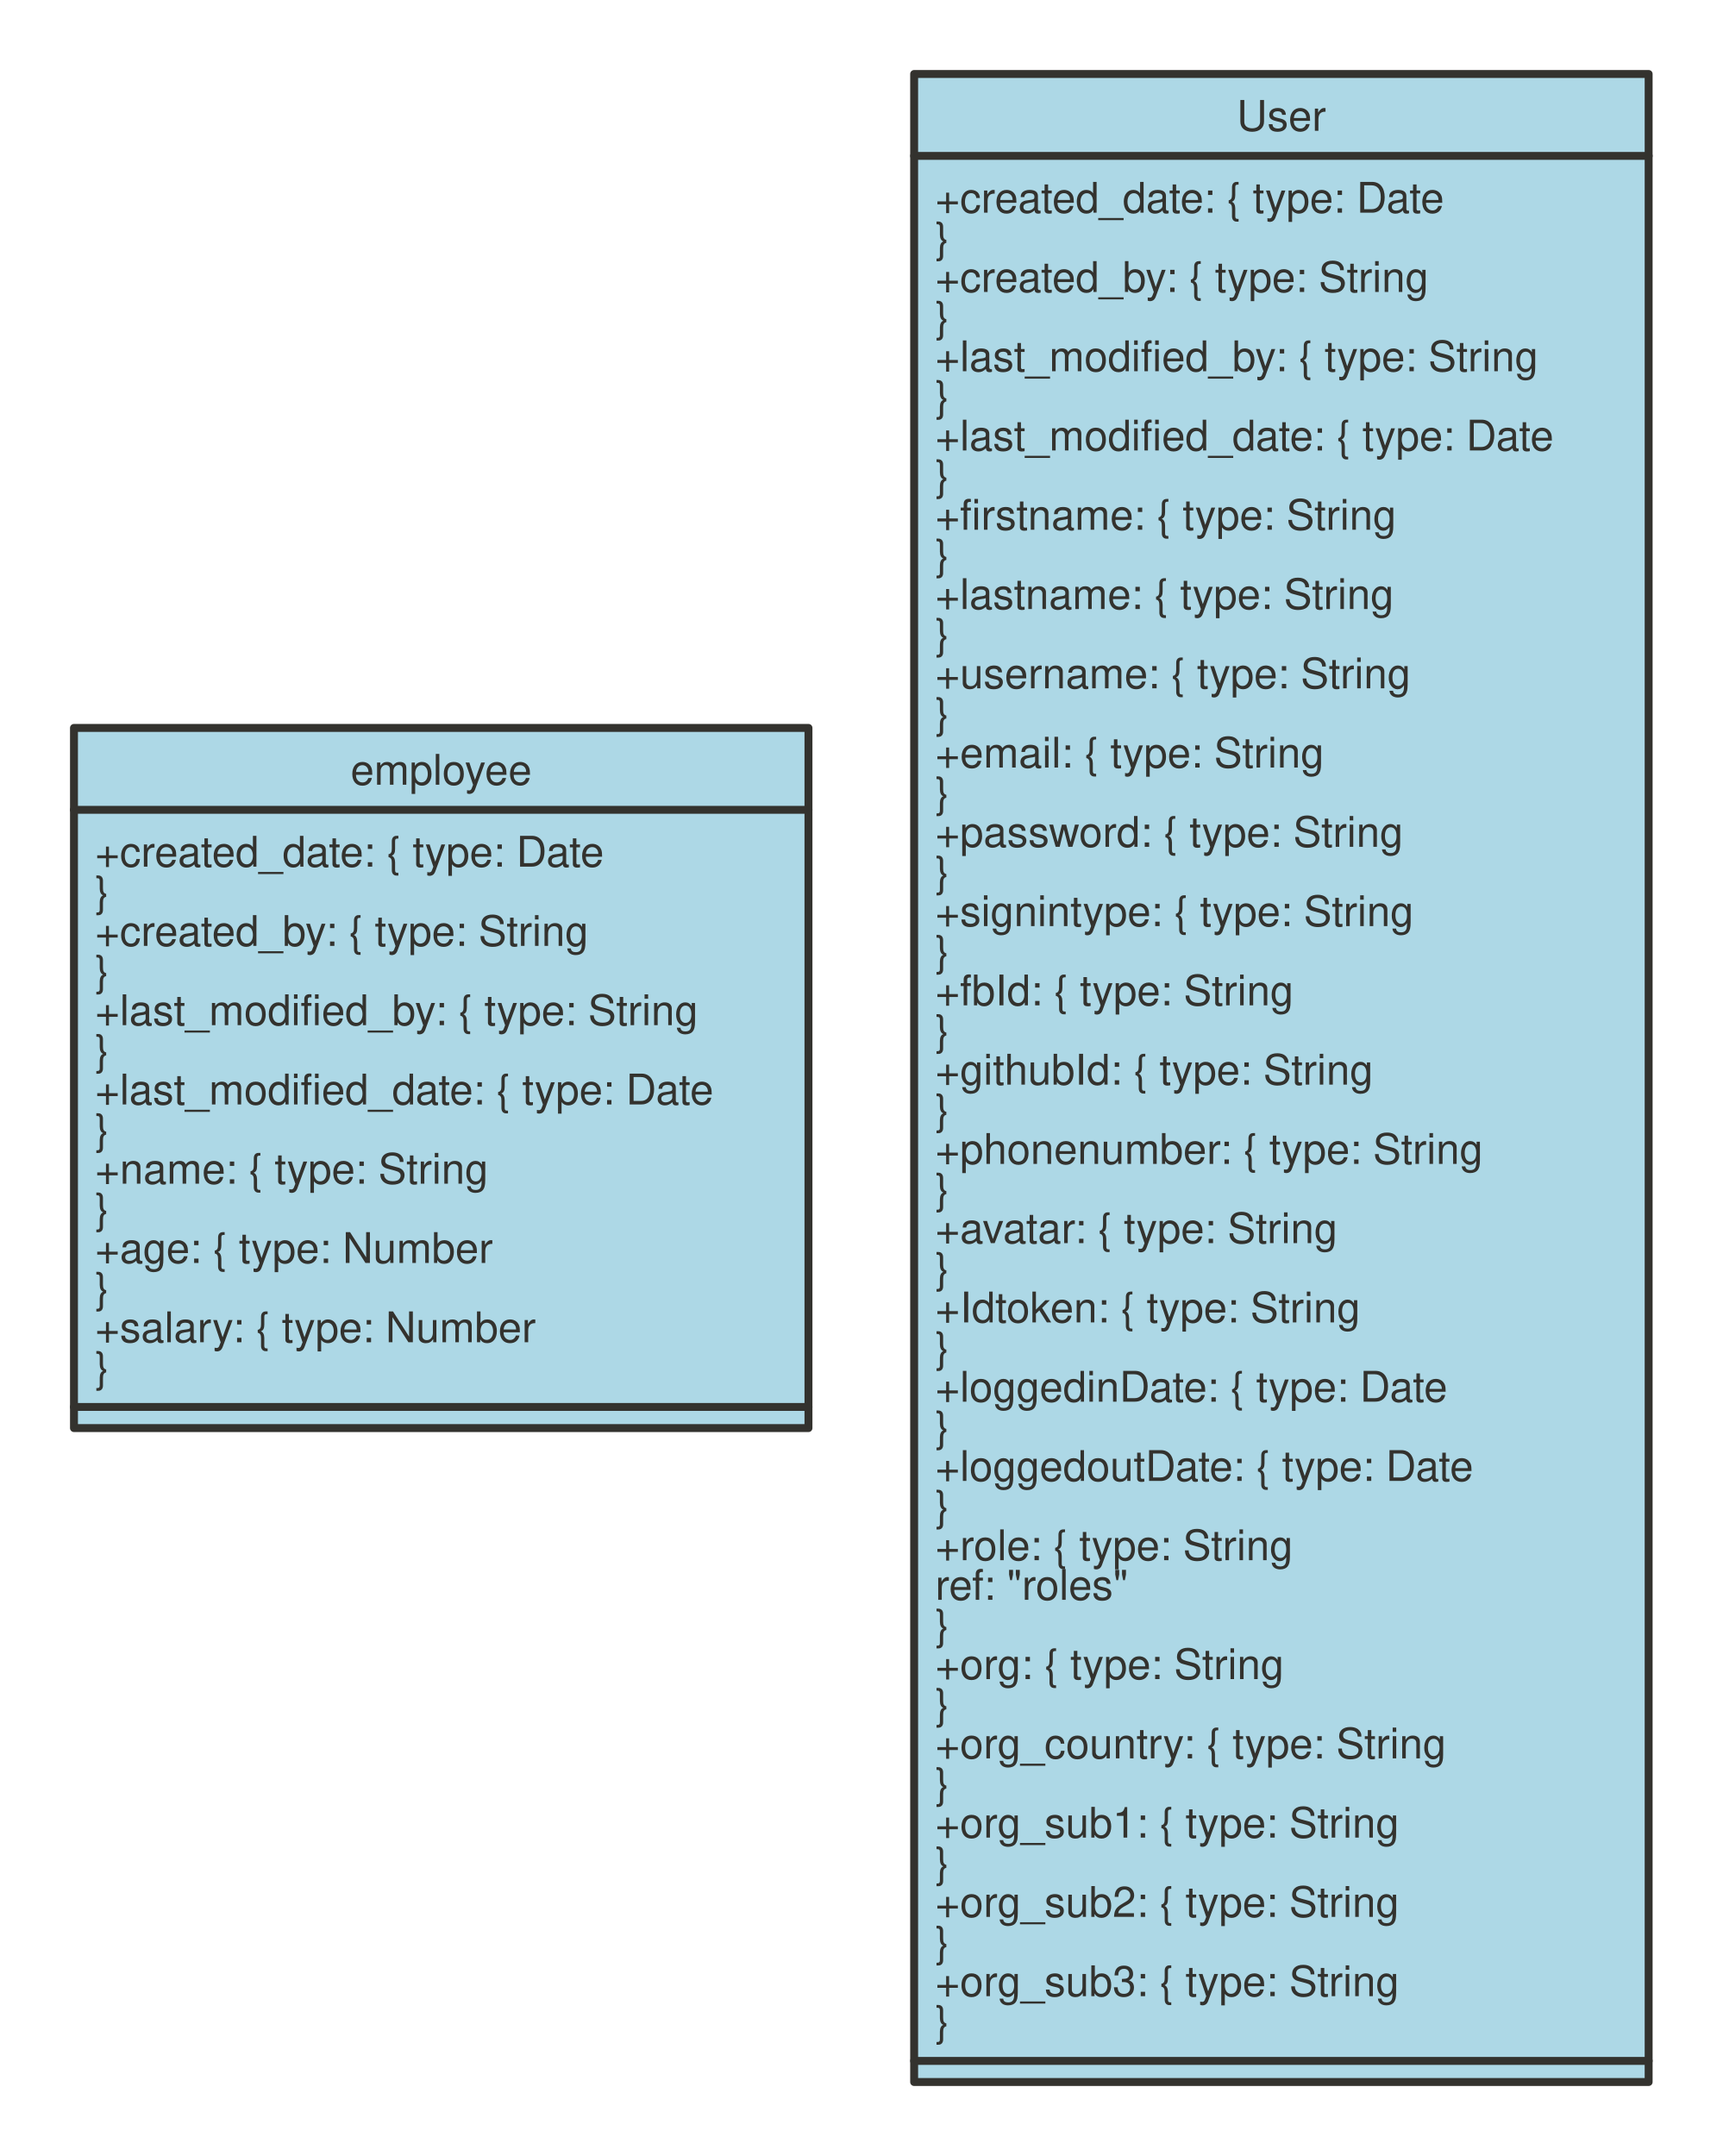
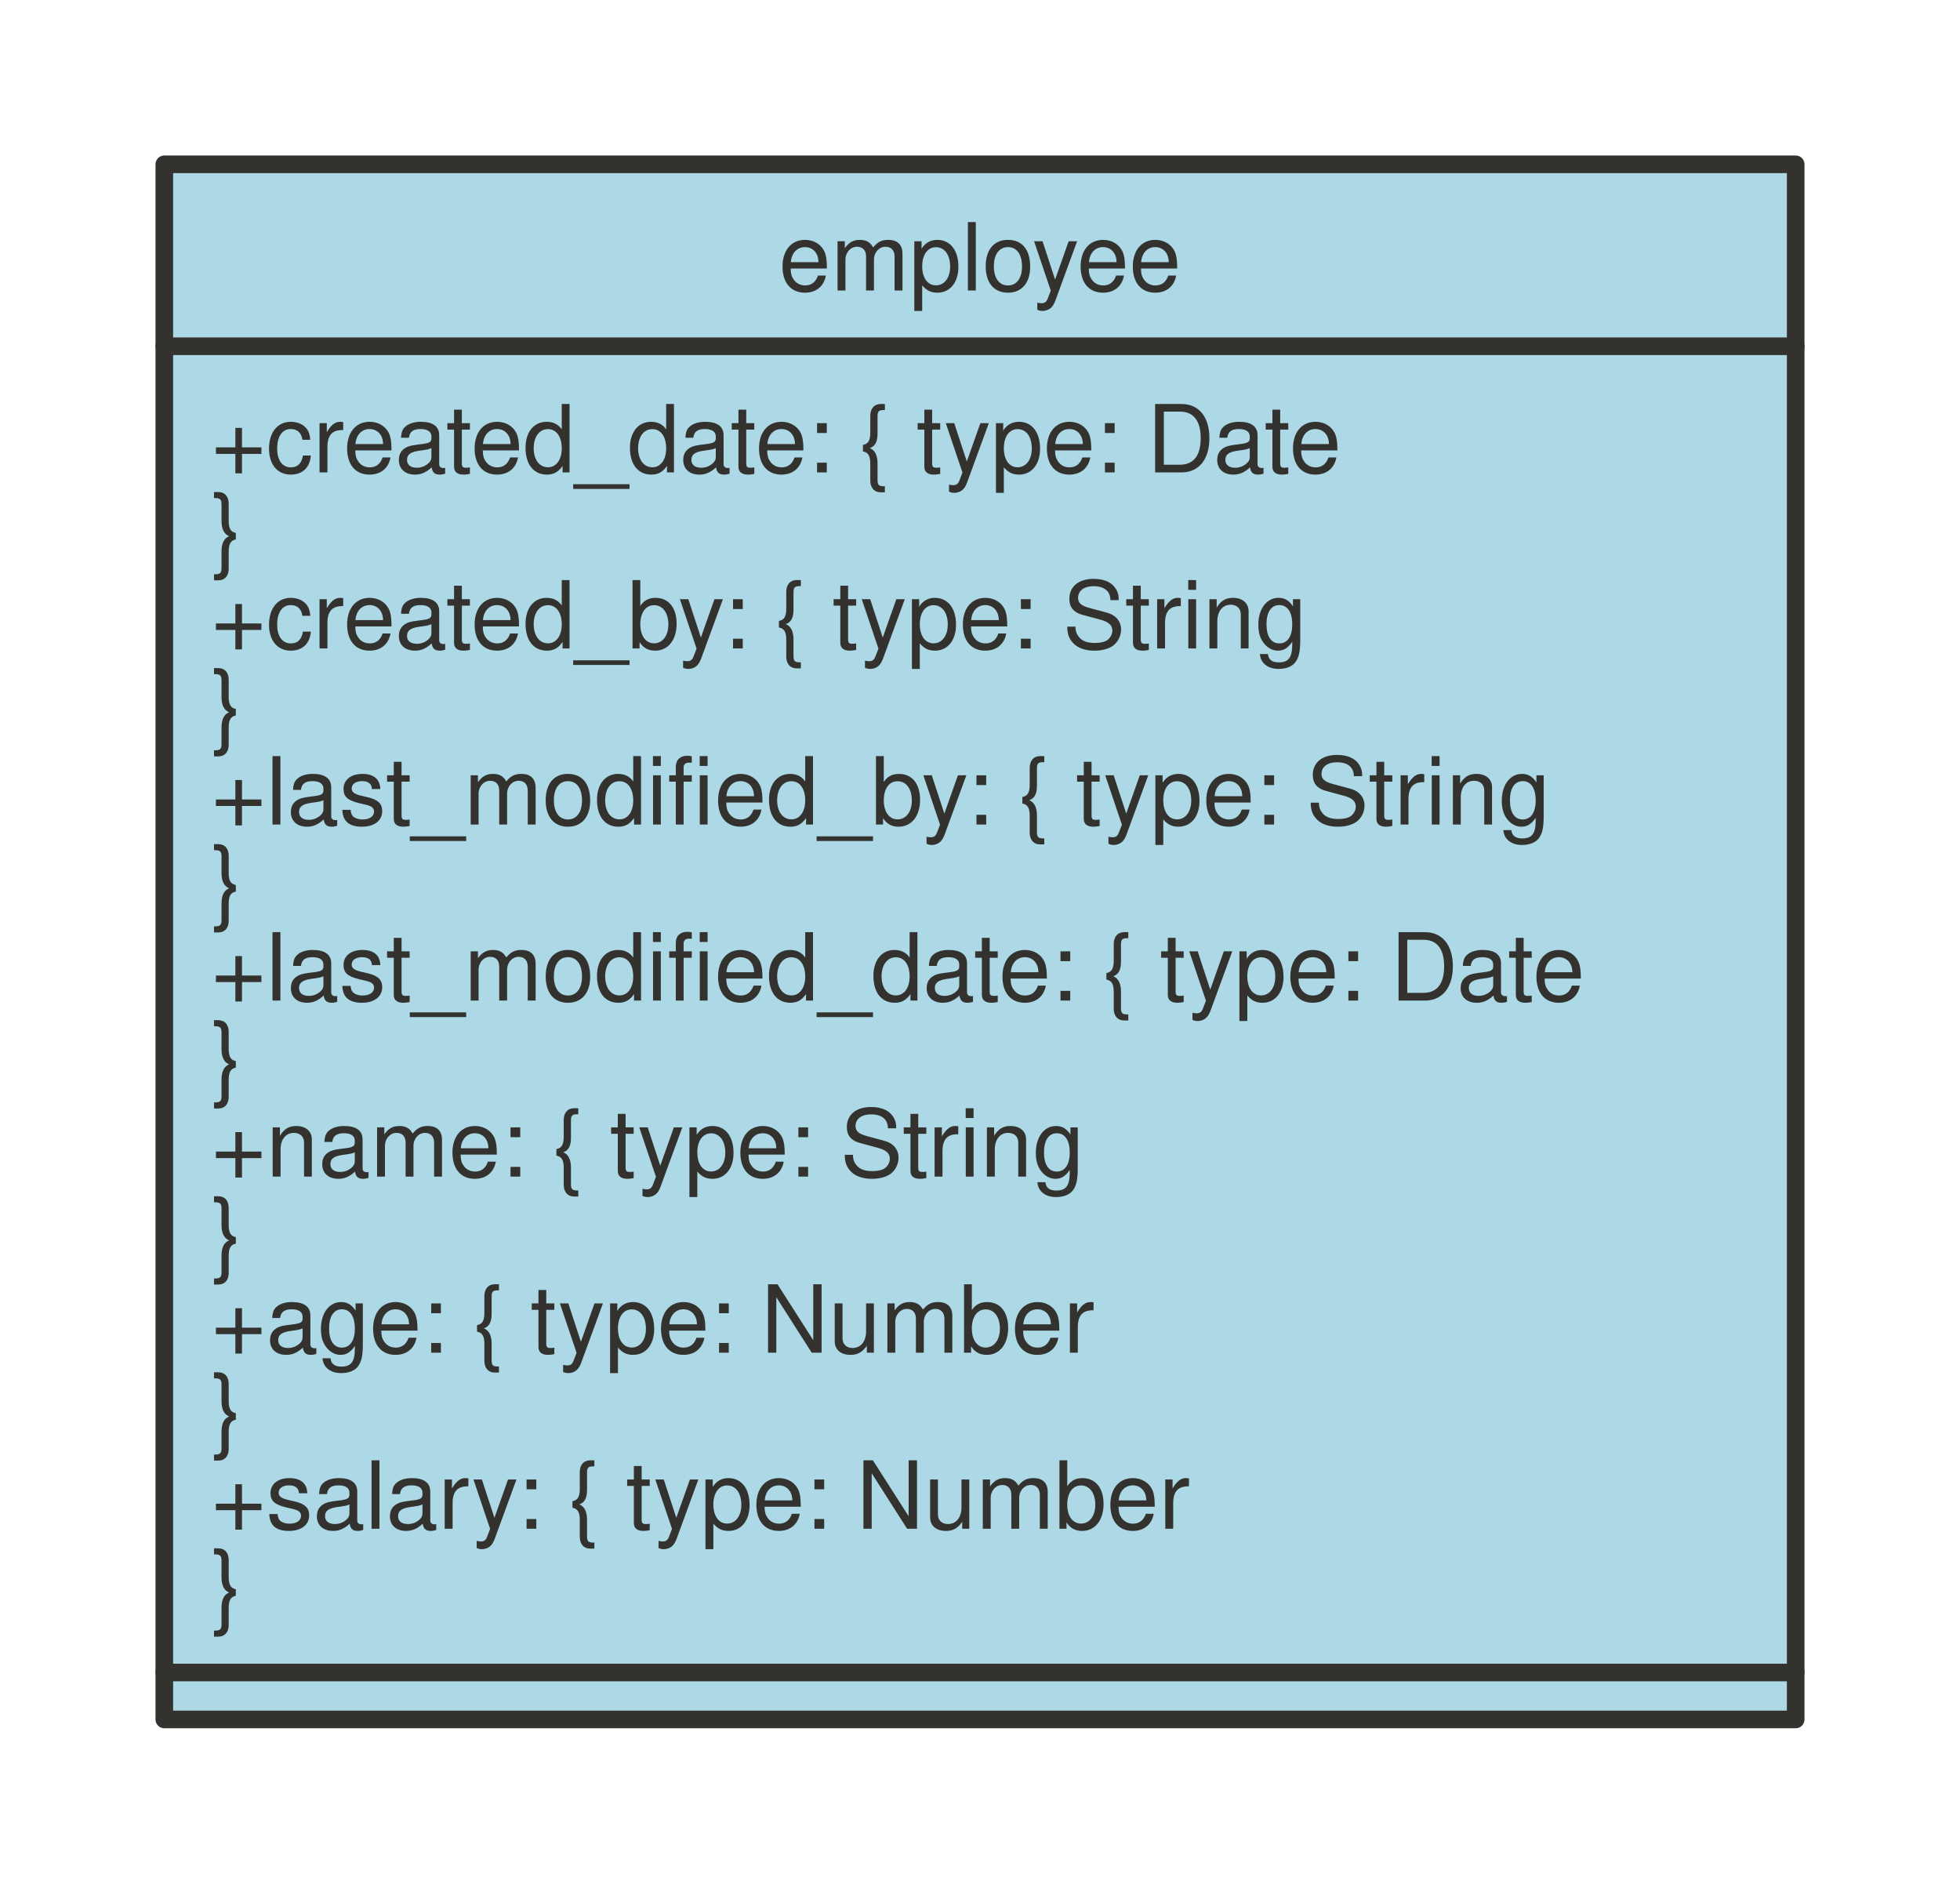
- <svg xmlns="http://www.w3.org/2000/svg" xmlns:xlink="http://www.w3.org/1999/xlink" version="1.1" baseProfile="full" width="652.0" height="816.0" viewbox="0 0 652 816">
+ <svg xmlns="http://www.w3.org/2000/svg" xmlns:xlink="http://www.w3.org/1999/xlink" version="1.1" baseProfile="full" width="334.0" height="321.0" viewbox="0 0 334 321">
  <g stroke-width="1.0" text-align="left" font="12pt Helvetica, Arial, sans-serif" font-size="12pt" font-family="Helvetica" font-weight="normal" font-style="normal">
    <g font-family="Helvetica" font-size="12pt" font-weight="bold" font-style="normal" stroke-width="3.0" stroke-linejoin="round" stroke-linecap="round" stroke="#33322E">
      <g stroke="transparent" fill="transparent">
-         <rect x="0.0" y="0.0" height="816.0" width="652.0" stroke="none" />
+         <rect x="0.0" y="0.0" height="321.0" width="334.0" stroke="none" />
      </g>
      <g transform="translate(8, 8)" fill="#33322E">
        <g transform="translate(20, 20)">
          <g data-name="employee">
            <g fill="lightblue" stroke="#33322E" data-name="employee">
-               <rect x="0.0" y="247.5" height="265.0" width="278.0" data-name="employee" />
-               <path d="M0.0 278.5 L278.0 278.5" fill="none" data-name="employee" />
-               <path d="M0.0 504.5 L278.0 504.5" fill="none" data-name="employee" />
+               <rect x="0.0" y="0.0" height="265.0" width="278.0" data-name="employee" />
+               <path d="M0.0 31.0 L278.0 31.0" fill="none" data-name="employee" />
+               <path d="M0.0 257.0 L278.0 257.0" fill="none" data-name="employee" />
            </g>
-             <g transform="translate(0, 247.5)" font-family="Helvetica" font-size="12pt" font-weight="normal" font-style="normal" data-name="employee">
+             <g transform="translate(0, 0)" font-family="Helvetica" font-size="12pt" font-weight="normal" font-style="normal" data-name="employee">
              <g transform="translate(8, 8)" fill="#33322E" text-align="center" data-name="employee">
                <a id="../application/services/diagrams/serviceModels/employee.ts.employee" xlink:href="../application/services/diagrams/serviceModels/employee.ts">
                  <text x="131.0" y="13.5" stroke="none" text-anchor="middle" data-name="employee">employee</text>
                </a>
              </g>
            </g>
-             <g transform="translate(0, 278.5)" font-family="Helvetica" font-size="12pt" font-weight="normal" font-style="normal" data-name="employee">
+             <g transform="translate(0, 31)" font-family="Helvetica" font-size="12pt" font-weight="normal" font-style="normal" data-name="employee">
              <g transform="translate(8, 8)" fill="#33322E" text-align="left" data-name="employee">
                <text x="0.0" y="13.5" stroke="none" data-name="employee">+created_date: { type: Date</text>
                <text x="0.0" y="28.5" stroke="none" data-name="employee">}</text>
                <text x="0.0" y="43.5" stroke="none" data-name="employee">+created_by: { type: String</text>
                <text x="0.0" y="58.5" stroke="none" data-name="employee">}</text>
                <text x="0.0" y="73.5" stroke="none" data-name="employee">+last_modified_by: { type: String</text>
                <text x="0.0" y="88.5" stroke="none" data-name="employee">}</text>
                <text x="0.0" y="103.5" stroke="none" data-name="employee">+last_modified_date: { type: Date</text>
                <text x="0.0" y="118.5" stroke="none" data-name="employee">}</text>
                <text x="0.0" y="133.5" stroke="none" data-name="employee">+name: { type: String</text>
                <text x="0.0" y="148.5" stroke="none" data-name="employee">}</text>
                <text x="0.0" y="163.5" stroke="none" data-name="employee">+age: { type: Number</text>
                <text x="0.0" y="178.5" stroke="none" data-name="employee">}</text>
                <text x="0.0" y="193.5" stroke="none" data-name="employee">+salary: { type: Number</text>
                <text x="0.0" y="208.5" stroke="none" data-name="employee">}</text>
              </g>
            </g>
-             <g transform="translate(0, 504.5)" font-family="Helvetica" font-size="12pt" font-weight="normal" font-style="normal" data-name="employee">
+             <g transform="translate(0, 257)" font-family="Helvetica" font-size="12pt" font-weight="normal" font-style="normal" data-name="employee">
              <g transform="translate(8, 8)" fill="#33322E" data-name="employee">
- 
- </g>
-             </g>
-           </g>
-           <g data-name="User">
-             <g fill="lightblue" stroke="#33322E" data-name="User">
-               <rect x="318.0" y="0.0" height="760.0" width="278.0" data-name="User" />
-               <path d="M318.0 31.0 L596.0 31.0" fill="none" data-name="User" />
-               <path d="M318.0 752.0 L596.0 752.0" fill="none" data-name="User" />
-             </g>
-             <g transform="translate(318, 0)" font-family="Helvetica" font-size="12pt" font-weight="normal" font-style="normal" data-name="User">
-               <g transform="translate(8, 8)" fill="#33322E" text-align="center" data-name="User">
-                 <a id="../application/services/diagrams/serviceModels/User.ts.User" xlink:href="../application/services/diagrams/serviceModels/User.ts">
-                   <text x="131.0" y="13.5" stroke="none" text-anchor="middle" data-name="User">User</text>
-                 </a>
-               </g>
-             </g>
-             <g transform="translate(318, 31)" font-family="Helvetica" font-size="12pt" font-weight="normal" font-style="normal" data-name="User">
-               <g transform="translate(8, 8)" fill="#33322E" text-align="left" data-name="User">
-                 <text x="0.0" y="13.5" stroke="none" data-name="User">+created_date: { type: Date</text>
-                 <text x="0.0" y="28.5" stroke="none" data-name="User">}</text>
-                 <text x="0.0" y="43.5" stroke="none" data-name="User">+created_by: { type: String</text>
-                 <text x="0.0" y="58.5" stroke="none" data-name="User">}</text>
-                 <text x="0.0" y="73.5" stroke="none" data-name="User">+last_modified_by: { type: String</text>
-                 <text x="0.0" y="88.5" stroke="none" data-name="User">}</text>
-                 <text x="0.0" y="103.5" stroke="none" data-name="User">+last_modified_date: { type: Date</text>
-                 <text x="0.0" y="118.5" stroke="none" data-name="User">}</text>
-                 <text x="0.0" y="133.5" stroke="none" data-name="User">+firstname: { type: String</text>
-                 <text x="0.0" y="148.5" stroke="none" data-name="User">}</text>
-                 <text x="0.0" y="163.5" stroke="none" data-name="User">+lastname: { type: String</text>
-                 <text x="0.0" y="178.5" stroke="none" data-name="User">}</text>
-                 <text x="0.0" y="193.5" stroke="none" data-name="User">+username: { type: String</text>
-                 <text x="0.0" y="208.5" stroke="none" data-name="User">}</text>
-                 <text x="0.0" y="223.5" stroke="none" data-name="User">+email: { type: String</text>
-                 <text x="0.0" y="238.5" stroke="none" data-name="User">}</text>
-                 <text x="0.0" y="253.5" stroke="none" data-name="User">+password: { type: String</text>
-                 <text x="0.0" y="268.5" stroke="none" data-name="User">}</text>
-                 <text x="0.0" y="283.5" stroke="none" data-name="User">+signintype: { type: String</text>
-                 <text x="0.0" y="298.5" stroke="none" data-name="User">}</text>
-                 <text x="0.0" y="313.5" stroke="none" data-name="User">+fbId: { type: String</text>
-                 <text x="0.0" y="328.5" stroke="none" data-name="User">}</text>
-                 <text x="0.0" y="343.5" stroke="none" data-name="User">+githubId: { type: String</text>
-                 <text x="0.0" y="358.5" stroke="none" data-name="User">}</text>
-                 <text x="0.0" y="373.5" stroke="none" data-name="User">+phonenumber: { type: String</text>
-                 <text x="0.0" y="388.5" stroke="none" data-name="User">}</text>
-                 <text x="0.0" y="403.5" stroke="none" data-name="User">+avatar: { type: String</text>
-                 <text x="0.0" y="418.5" stroke="none" data-name="User">}</text>
-                 <text x="0.0" y="433.5" stroke="none" data-name="User">+Idtoken: { type: String</text>
-                 <text x="0.0" y="448.5" stroke="none" data-name="User">}</text>
-                 <text x="0.0" y="463.5" stroke="none" data-name="User">+loggedinDate: { type: Date</text>
-                 <text x="0.0" y="478.5" stroke="none" data-name="User">}</text>
-                 <text x="0.0" y="493.5" stroke="none" data-name="User">+loggedoutDate: { type: Date</text>
-                 <text x="0.0" y="508.5" stroke="none" data-name="User">}</text>
-                 <text x="0.0" y="523.5" stroke="none" data-name="User">+role: { type: String</text>
-                 <text x="0.0" y="538.5" stroke="none" data-name="User">ref: "roles"</text>
-                 <text x="0.0" y="553.5" stroke="none" data-name="User">}</text>
-                 <text x="0.0" y="568.5" stroke="none" data-name="User">+org: { type: String</text>
-                 <text x="0.0" y="583.5" stroke="none" data-name="User">}</text>
-                 <text x="0.0" y="598.5" stroke="none" data-name="User">+org_country: { type: String</text>
-                 <text x="0.0" y="613.5" stroke="none" data-name="User">}</text>
-                 <text x="0.0" y="628.5" stroke="none" data-name="User">+org_sub1: { type: String</text>
-                 <text x="0.0" y="643.5" stroke="none" data-name="User">}</text>
-                 <text x="0.0" y="658.5" stroke="none" data-name="User">+org_sub2: { type: String</text>
-                 <text x="0.0" y="673.5" stroke="none" data-name="User">}</text>
-                 <text x="0.0" y="688.5" stroke="none" data-name="User">+org_sub3: { type: String</text>
-                 <text x="0.0" y="703.5" stroke="none" data-name="User">}</text>
-               </g>
-             </g>
-             <g transform="translate(318, 752)" font-family="Helvetica" font-size="12pt" font-weight="normal" font-style="normal" data-name="User">
-               <g transform="translate(8, 8)" fill="#33322E" data-name="User">

</g>
            </g>
          </g>
        </g>
      </g>
    </g>
  </g>
</svg>
